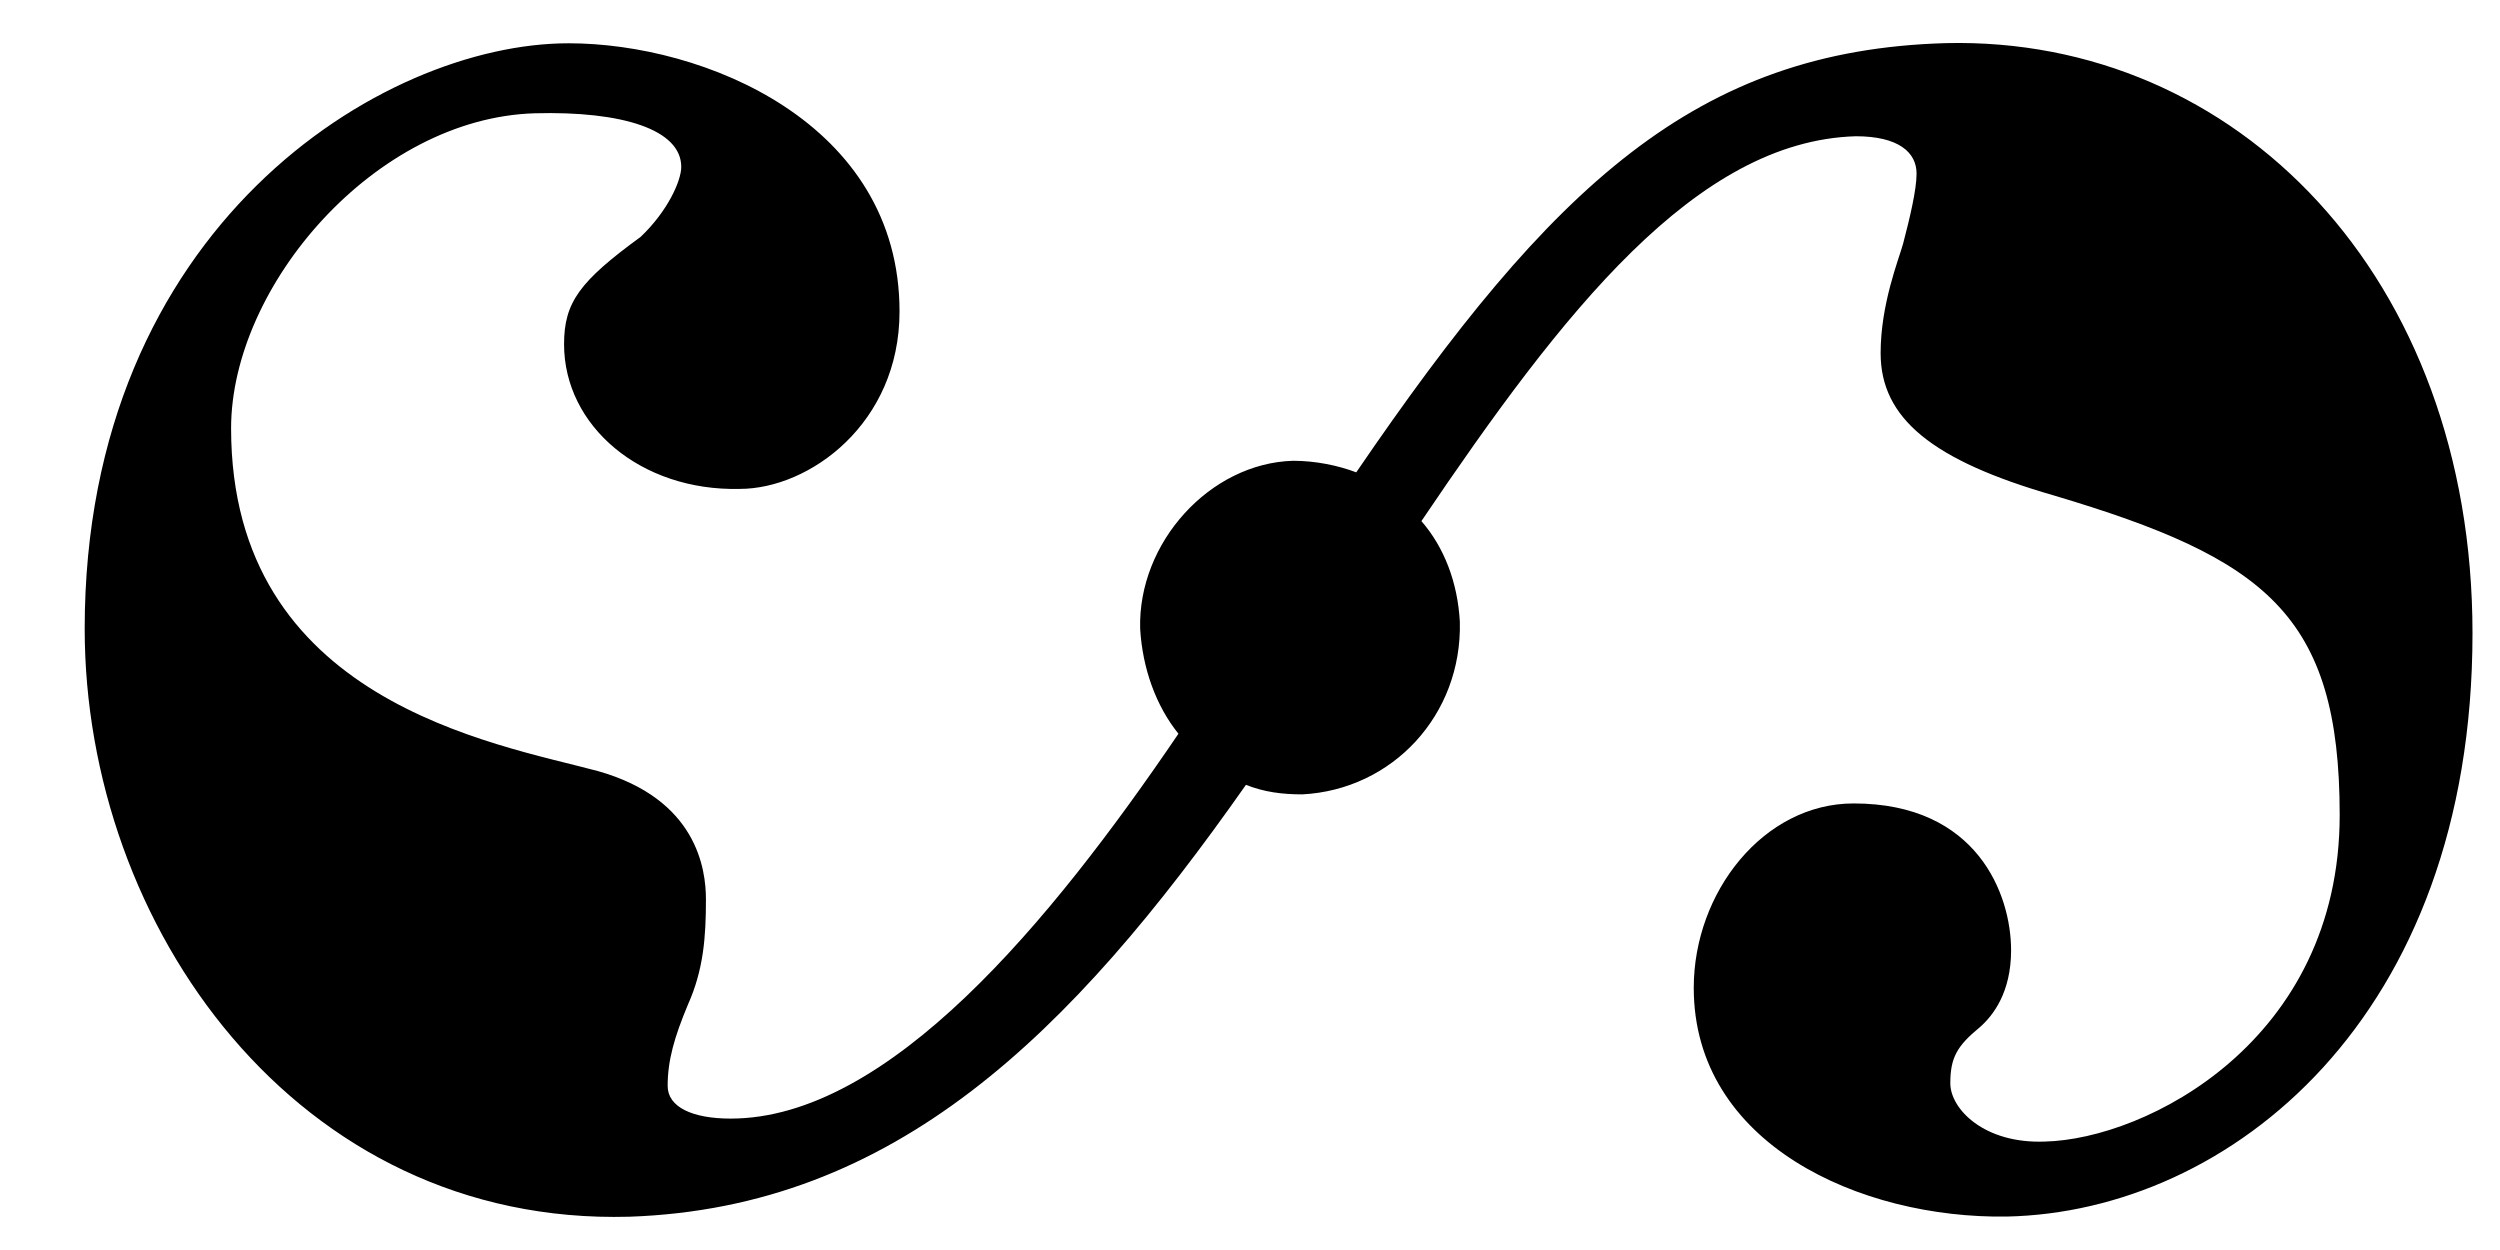
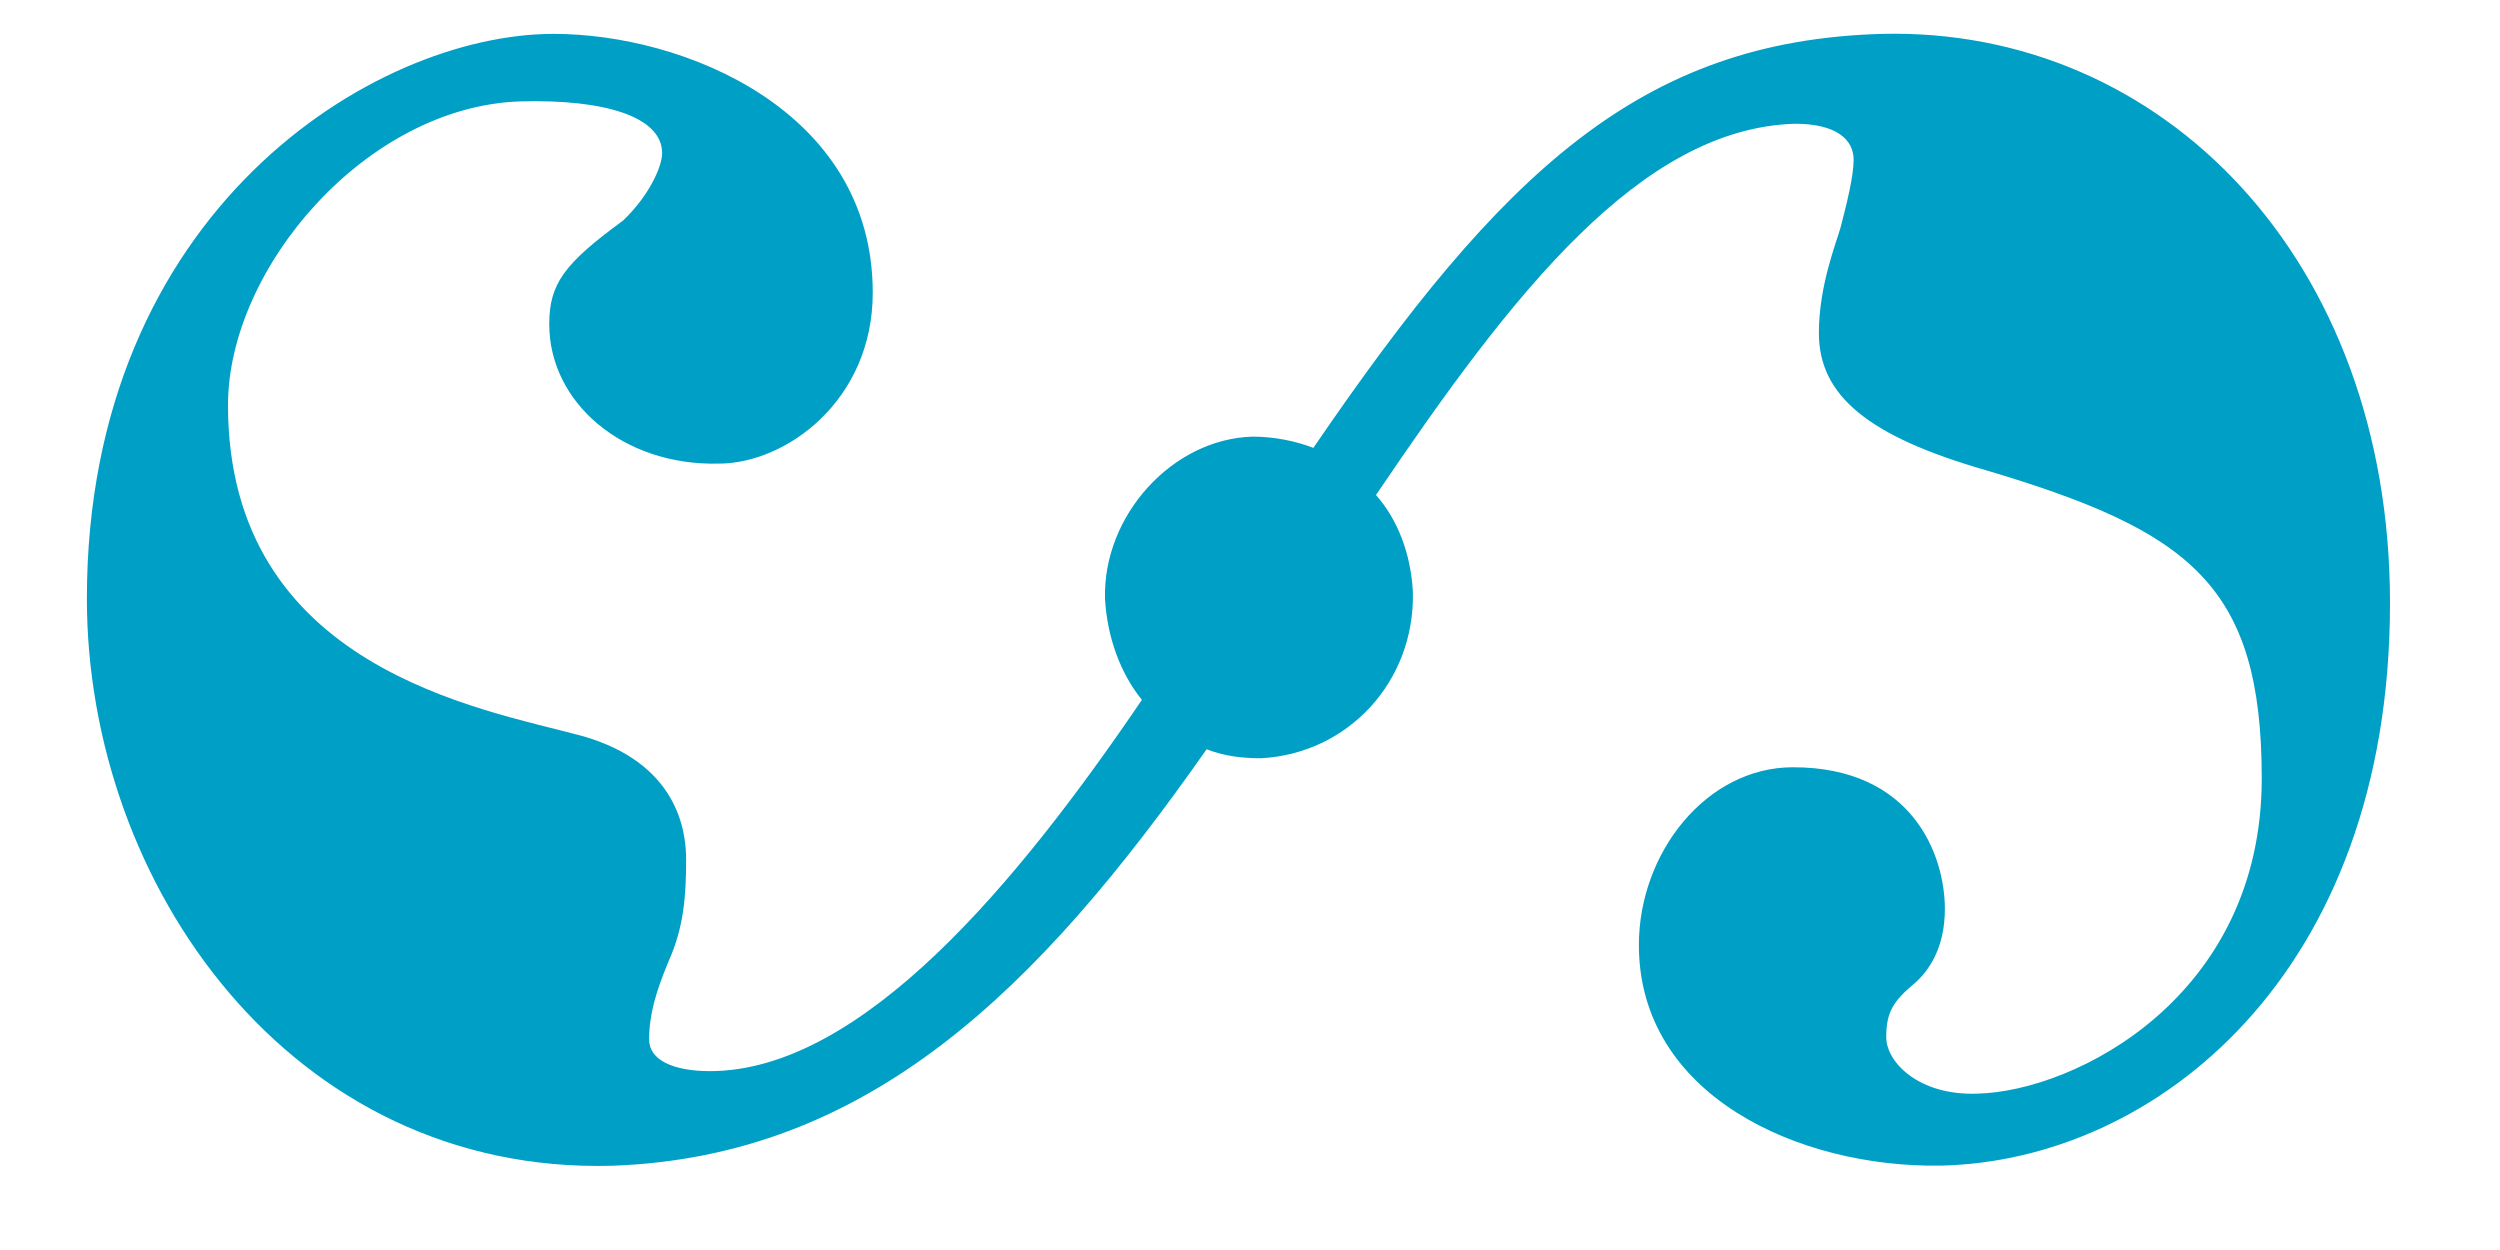
- <svg xmlns="http://www.w3.org/2000/svg" version="1.1" width="16" height="8" viewBox="-0.542 -0.276 16 8" enable-background="new -0.542 -0.276 16 8" xml:space="preserve">
+ <svg xmlns="http://www.w3.org/2000/svg" version="1.1" width="20" height="10" viewBox="-0.695 -0.27 20 10" enable-background="new -0.695 -0.27 20 10" xml:space="preserve">
  <defs>
</defs>
-   <path d="M0,3.748C0,1.18,1.901,0.001,3.097,0.001c0.864,0,2.118,0.508,2.118,1.717c0,0.717-0.577,1.135-1.023,1.135  C3.558,2.868,3.068,2.45,3.068,1.927c0-0.269,0.101-0.403,0.49-0.687c0.173-0.164,0.26-0.359,0.26-0.448  c0-0.238-0.375-0.358-0.937-0.343c-1.022,0.03-1.944,1.105-1.944,2.016c0,1.747,1.685,2.016,2.348,2.194  c0.633,0.179,0.691,0.627,0.691,0.821c0,0.24-0.015,0.449-0.115,0.673C3.774,6.361,3.731,6.51,3.731,6.674  c0,0.135,0.158,0.209,0.403,0.209C5.143,6.883,6.179,5.629,7,4.42C6.856,4.241,6.77,4.002,6.755,3.748  c-0.015-0.552,0.447-1.06,0.979-1.075c0.144,0,0.288,0.03,0.404,0.074c1.253-1.836,2.175-2.702,3.774-2.747  c1.857-0.044,3.37,1.493,3.37,3.777c0,2.463-1.556,3.703-2.981,3.733c-0.937,0.014-2.003-0.464-2.003-1.464  c0-0.612,0.447-1.18,1.023-1.18c0.792,0,1.008,0.583,1.008,0.94c0,0.269-0.115,0.418-0.201,0.493  c-0.145,0.119-0.188,0.194-0.188,0.358s0.216,0.388,0.605,0.373c0.647-0.015,1.887-0.643,1.887-2.09  c0-1.284-0.476-1.642-1.829-2.045c-0.778-0.224-1.109-0.493-1.109-0.911c0-0.313,0.115-0.597,0.144-0.701  c0.043-0.165,0.086-0.344,0.086-0.448c0-0.135-0.114-0.239-0.389-0.239c-1.022,0.03-1.873,1.12-2.78,2.463  C8.7,3.226,8.787,3.45,8.801,3.703c0.015,0.598-0.432,1.075-1.008,1.105c-0.13,0-0.245-0.015-0.361-0.061  C6.309,6.346,5.186,7.452,3.486,7.511C1.354,7.57,0,5.645,0,3.748z" />
+   <path fill="#00A0C6" d="M0,4.519c0-3.096,2.292-4.518,3.734-4.518c1.042,0,2.553,0.612,2.553,2.07c0,0.864-0.694,1.368-1.233,1.368  C4.29,3.457,3.699,2.953,3.699,2.323c0-0.324,0.122-0.486,0.59-0.828c0.208-0.198,0.313-0.432,0.313-0.54  c0-0.288-0.451-0.432-1.129-0.414C2.24,0.577,1.129,1.873,1.129,2.971c0,2.106,2.032,2.43,2.831,2.646  c0.764,0.216,0.834,0.756,0.834,0.989c0,0.289-0.018,0.541-0.139,0.811C4.55,7.669,4.498,7.849,4.498,8.047  c0,0.162,0.191,0.252,0.486,0.252c1.216,0,2.466-1.512,3.456-2.97c-0.174-0.216-0.278-0.504-0.295-0.81  C8.128,3.853,8.684,3.241,9.326,3.223c0.174,0,0.347,0.036,0.486,0.09c1.511-2.214,2.623-3.258,4.55-3.312  c2.24-0.054,4.063,1.8,4.063,4.554c0,2.969-1.875,4.463-3.595,4.5c-1.129,0.018-2.414-0.559-2.414-1.765  c0-0.737,0.539-1.422,1.233-1.422c0.956,0,1.215,0.702,1.215,1.134c0,0.324-0.139,0.504-0.242,0.594  c-0.174,0.145-0.227,0.234-0.227,0.432c0,0.199,0.261,0.469,0.73,0.451c0.781-0.019,2.274-0.774,2.274-2.521  c0-1.548-0.573-1.98-2.206-2.466c-0.938-0.27-1.337-0.594-1.337-1.098c0-0.378,0.139-0.72,0.174-0.846  c0.052-0.198,0.104-0.414,0.104-0.54c0-0.162-0.139-0.288-0.469-0.288c-1.233,0.036-2.258,1.35-3.352,2.97  c0.174,0.198,0.278,0.468,0.295,0.774c0.018,0.72-0.521,1.296-1.216,1.332c-0.156,0-0.295-0.018-0.434-0.072  C7.607,7.651,6.252,8.983,4.203,9.056C1.632,9.127,0,6.806,0,4.519z" />
</svg>
